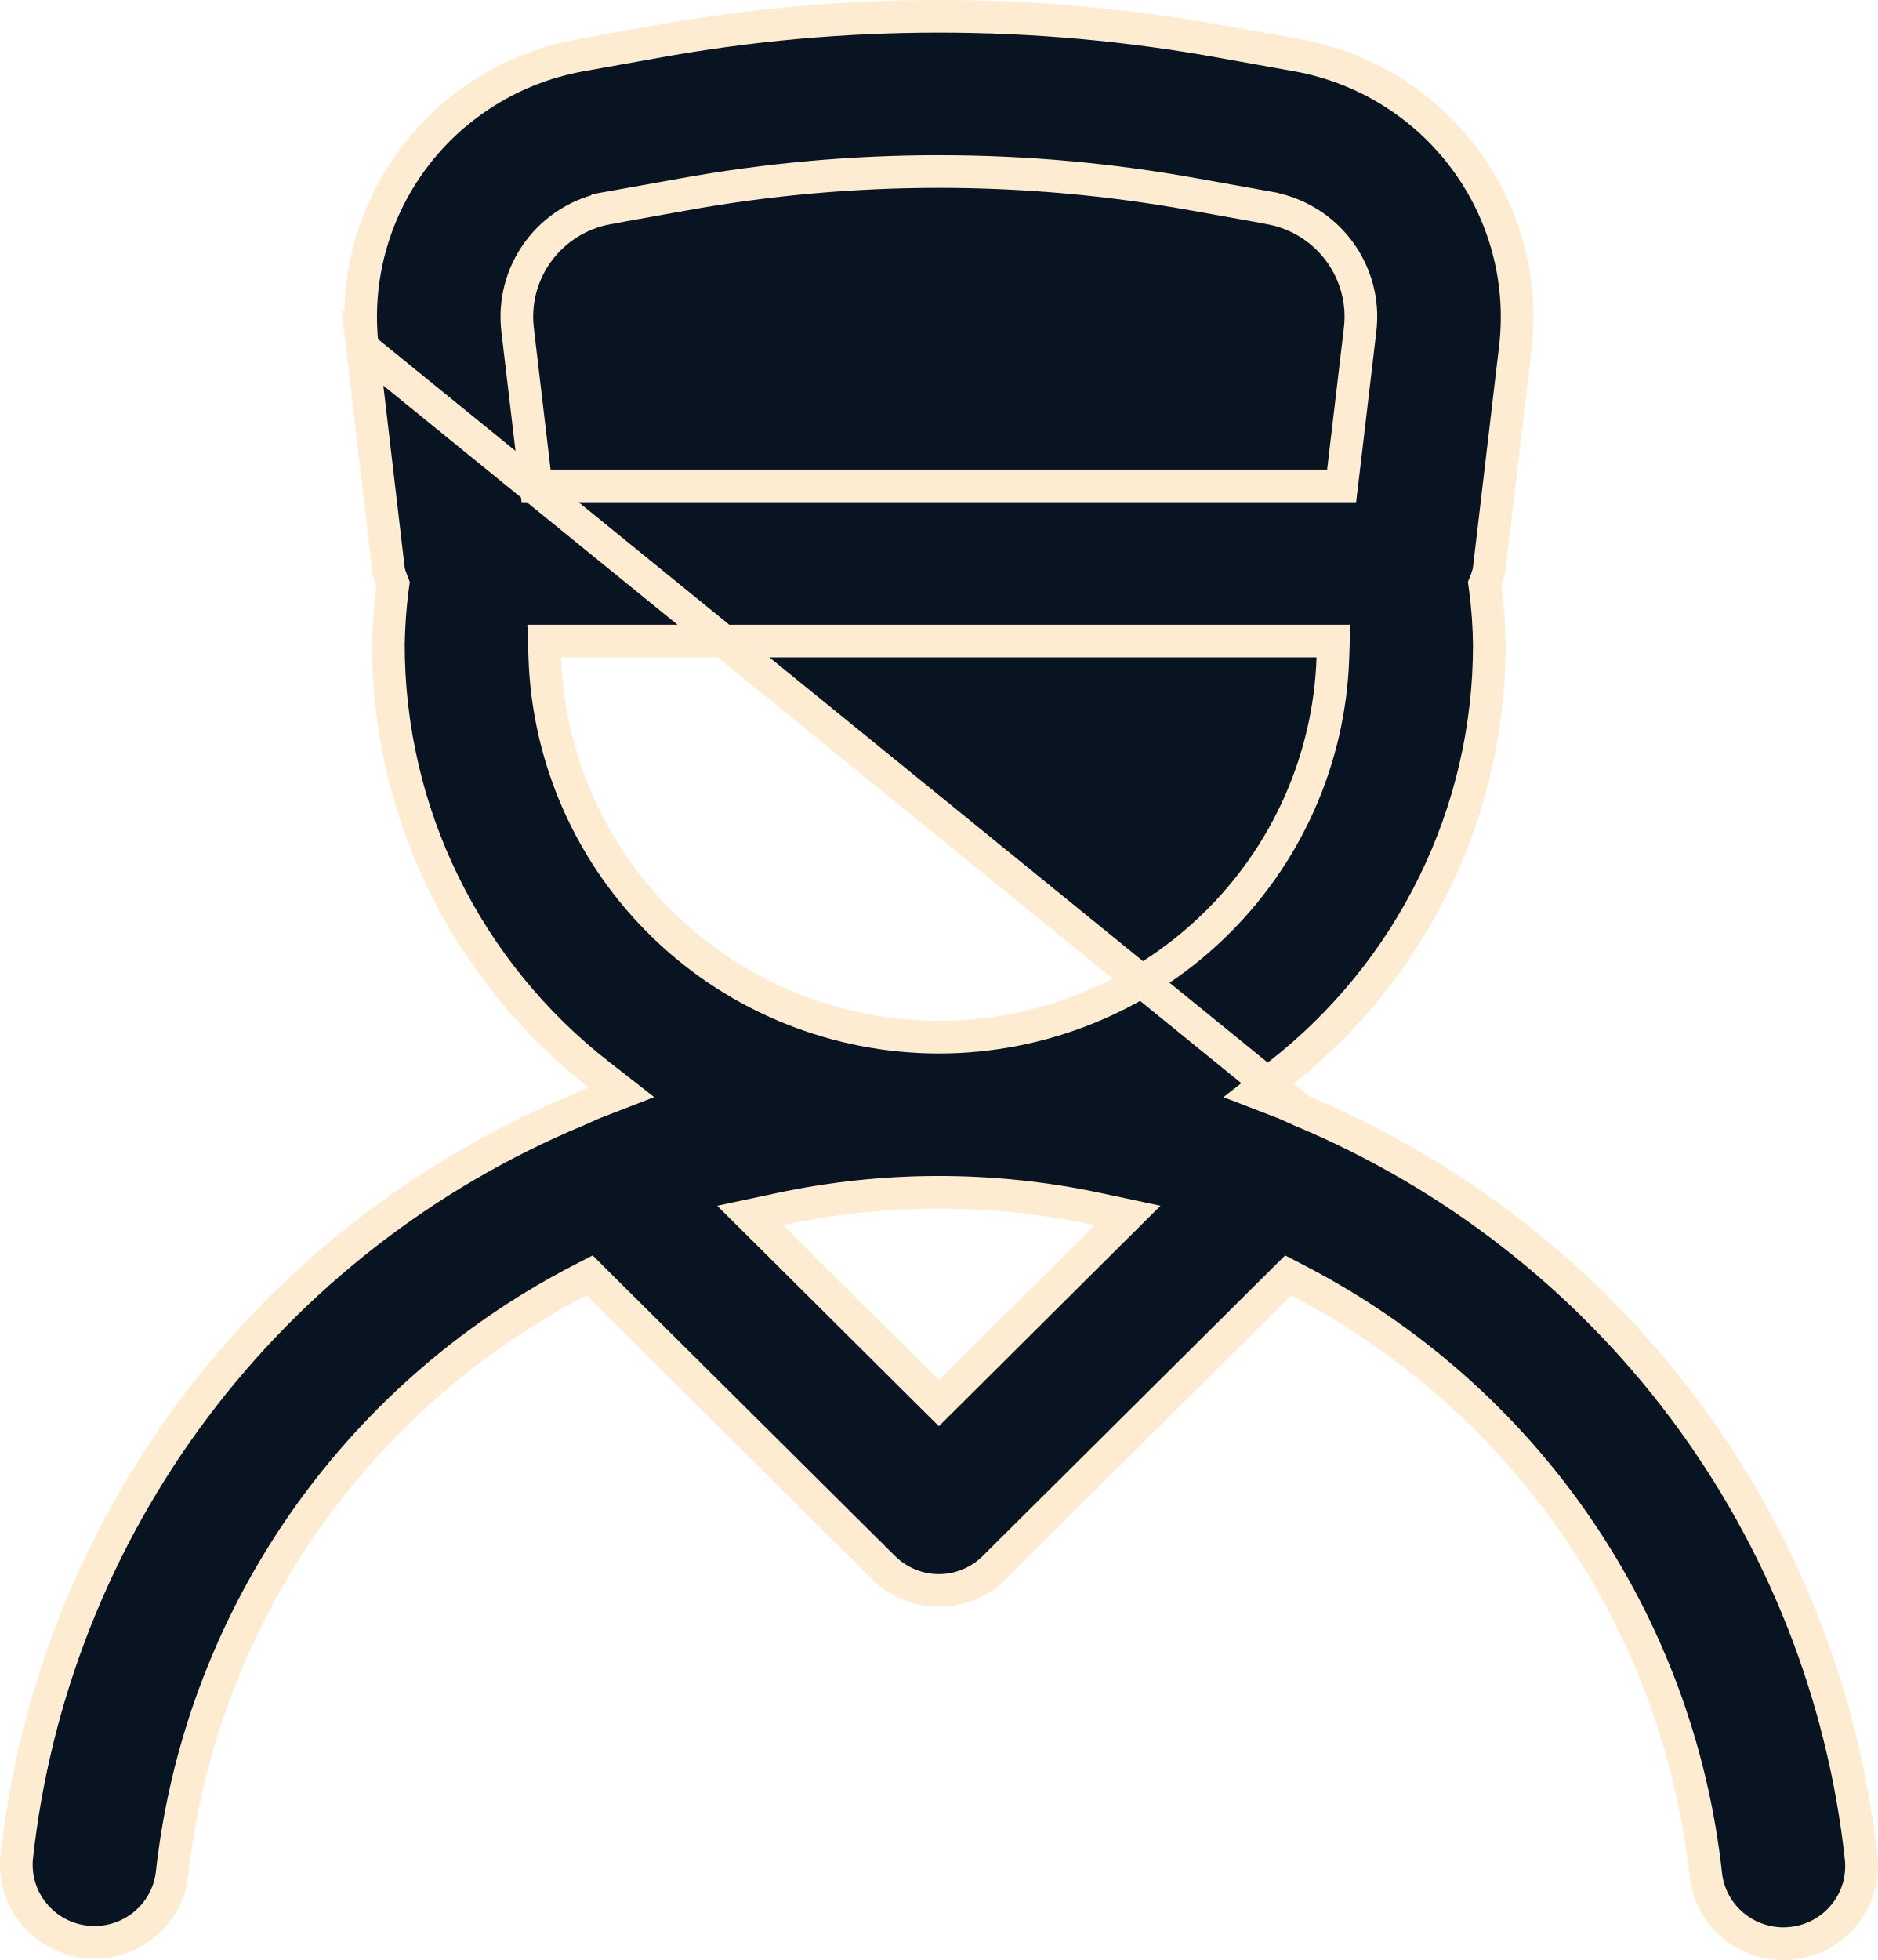
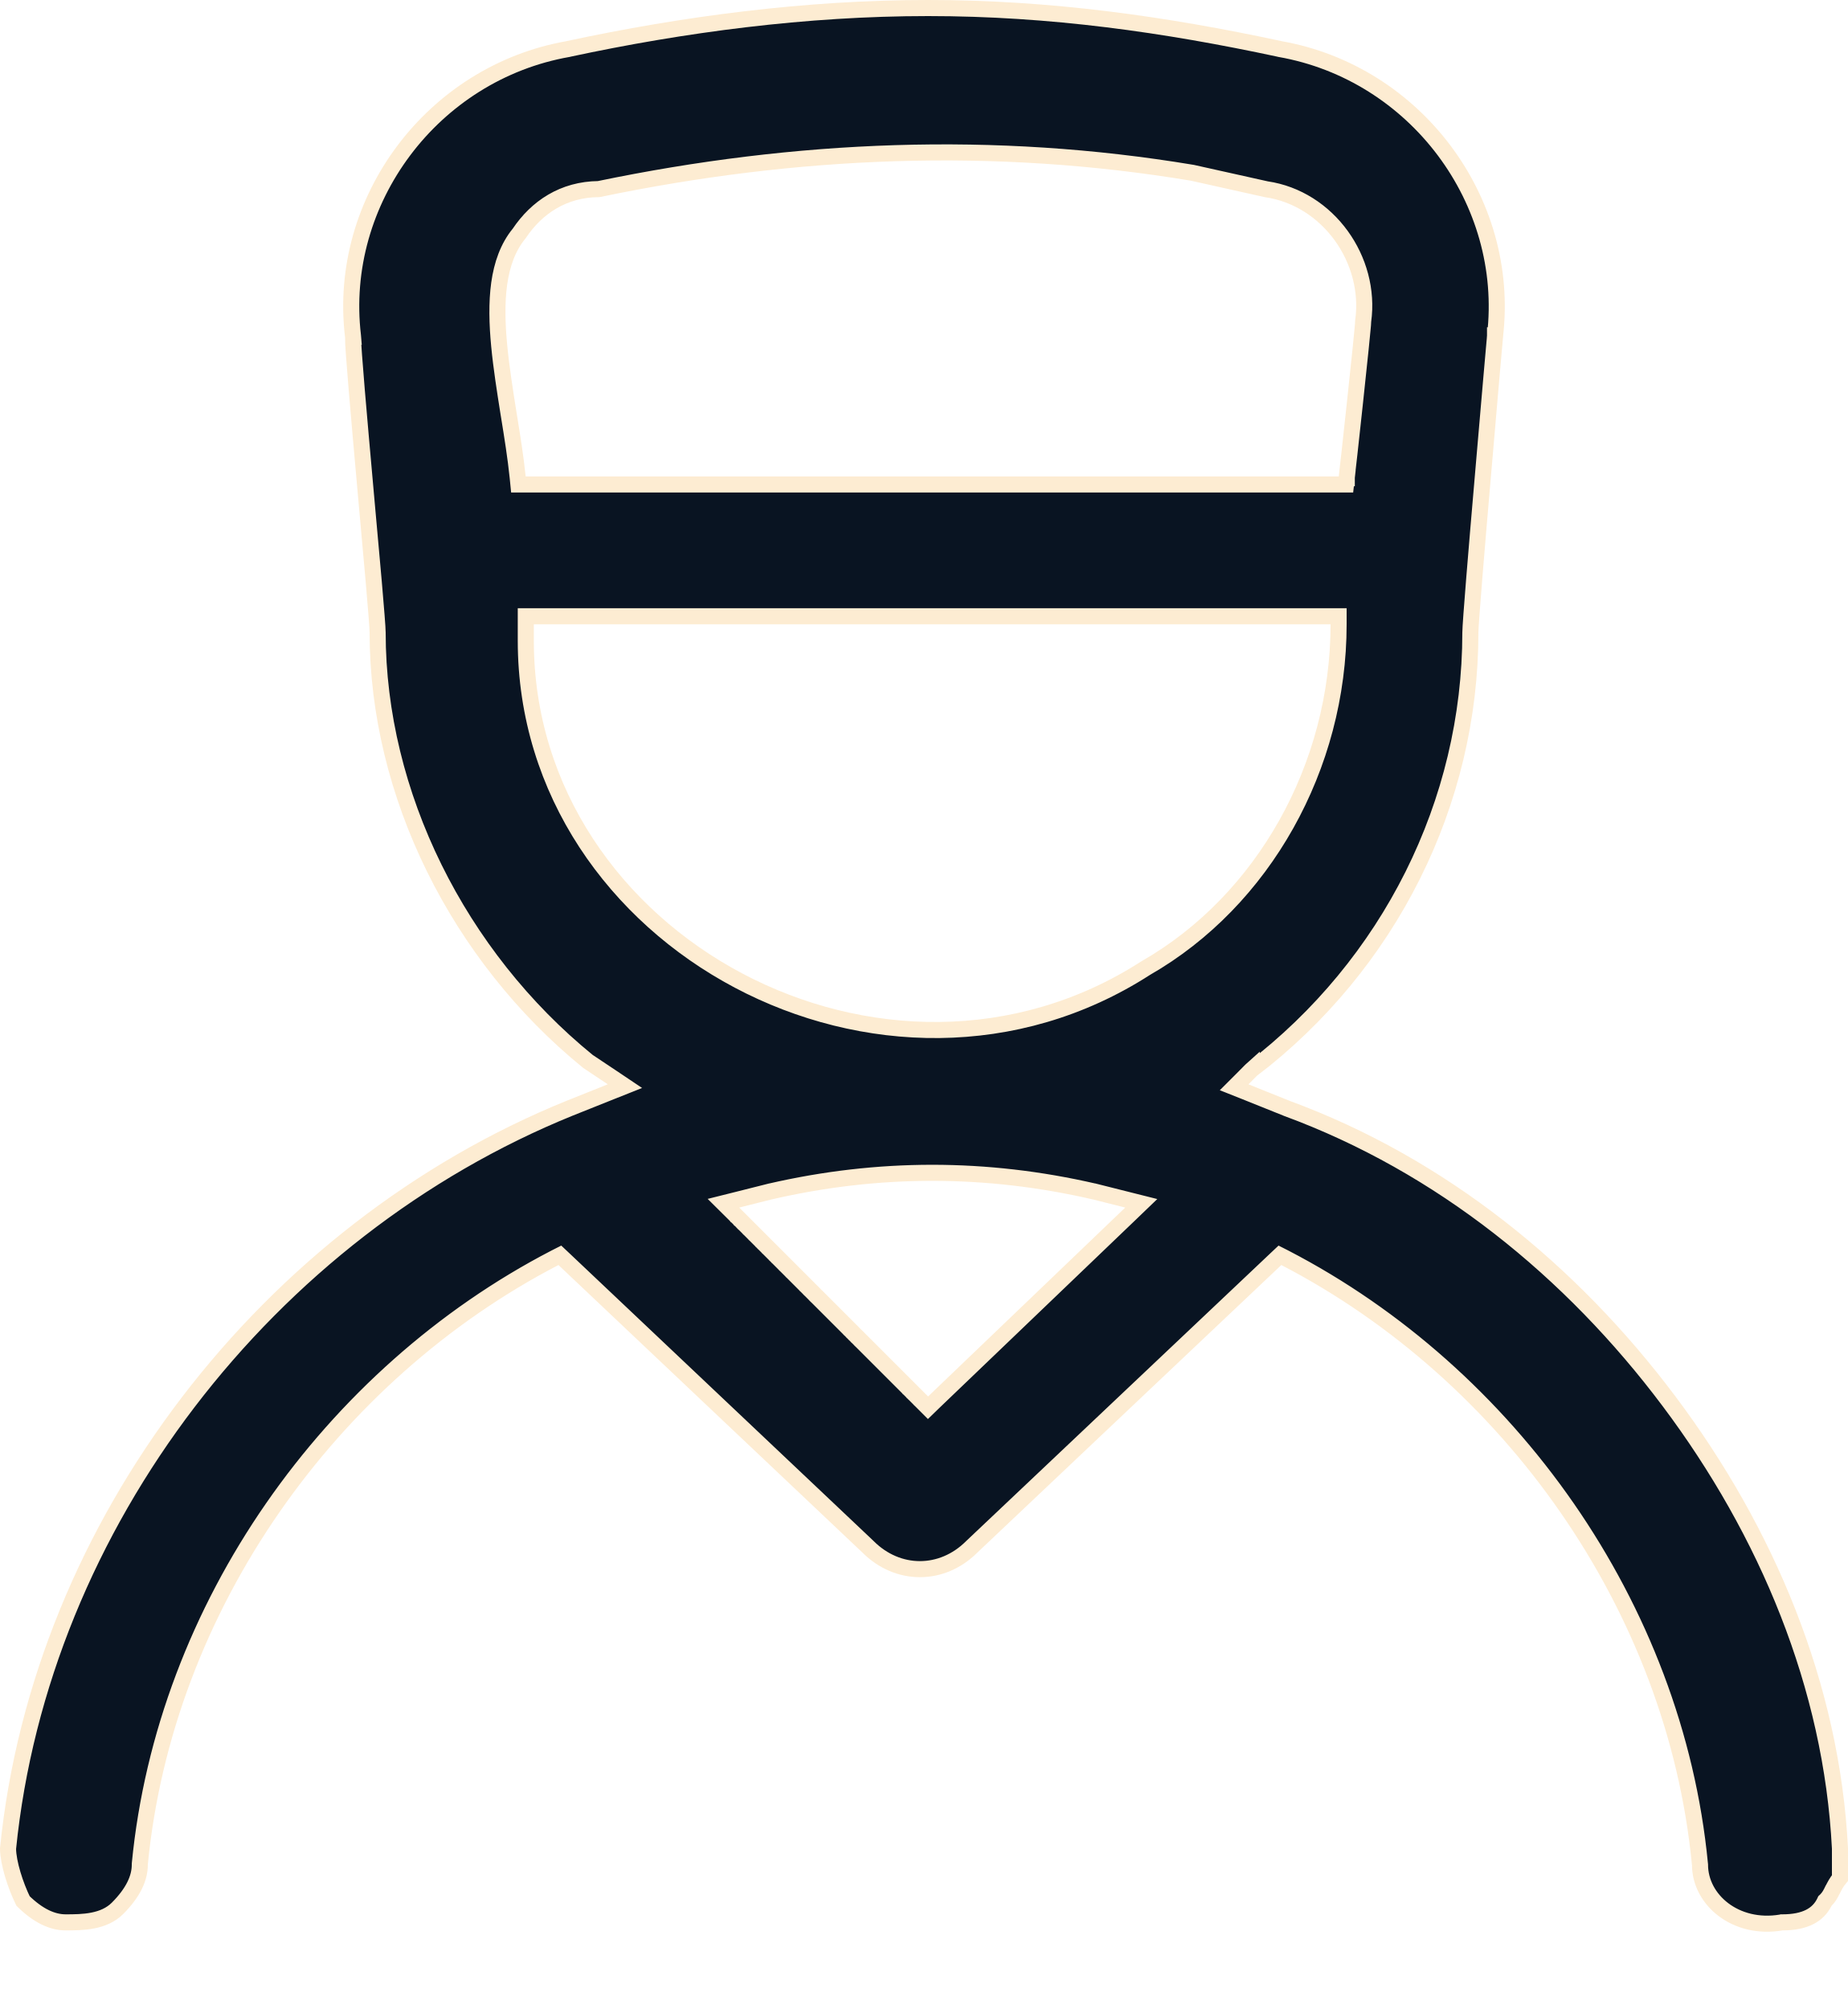
- <svg xmlns="http://www.w3.org/2000/svg" width="23" height="24" viewBox="0 0 23 24" fill="none">
-   <path d="M15.932 13.598L15.932 13.598C17.794 14.376 19.412 15.634 20.619 17.243C21.825 18.852 22.576 20.752 22.794 22.746L22.794 22.747C22.808 22.87 22.797 22.996 22.762 23.116C22.727 23.235 22.668 23.347 22.59 23.444C22.511 23.542 22.414 23.623 22.303 23.683C22.193 23.743 22.072 23.781 21.947 23.794C21.911 23.798 21.876 23.8 21.841 23.8C21.605 23.799 21.378 23.712 21.203 23.556C21.028 23.4 20.917 23.185 20.892 22.953C20.725 21.427 20.183 19.966 19.314 18.698C18.445 17.431 17.274 16.396 15.907 15.684L15.778 15.617L15.674 15.72L12.176 19.196C11.997 19.374 11.753 19.475 11.499 19.475C11.245 19.475 11.002 19.374 10.822 19.196L7.324 15.72L7.221 15.617L7.091 15.684C5.724 16.396 4.554 17.431 3.684 18.698C2.815 19.966 2.273 21.426 2.107 22.951C2.076 23.198 1.948 23.423 1.752 23.578C1.554 23.733 1.303 23.805 1.053 23.778C0.803 23.751 0.573 23.627 0.415 23.433C0.256 23.24 0.181 22.993 0.204 22.745C0.422 20.751 1.173 18.851 2.379 17.243C3.585 15.635 5.203 14.376 7.063 13.599L7.068 13.597L7.068 13.597L7.072 13.595C7.113 13.578 7.144 13.563 7.173 13.55C7.209 13.533 7.242 13.518 7.284 13.502L7.612 13.375L7.334 13.158C6.532 12.533 5.883 11.734 5.436 10.823C4.99 9.913 4.758 8.913 4.757 7.901C4.76 7.667 4.777 7.433 4.807 7.201L4.814 7.15L4.795 7.101C4.781 7.067 4.77 7.033 4.761 6.998L4.439 4.255L15.932 13.598ZM15.932 13.598L15.931 13.597L15.926 13.595L15.926 13.595C15.886 13.578 15.854 13.563 15.826 13.55C15.789 13.533 15.757 13.518 15.715 13.502L15.386 13.375L15.664 13.158C16.467 12.533 17.116 11.734 17.562 10.823C18.009 9.913 18.241 8.913 18.241 7.901C18.239 7.667 18.222 7.433 18.191 7.201L18.184 7.15L18.203 7.102C18.216 7.069 18.227 7.034 18.236 6.999L18.56 4.255C18.655 3.435 18.434 2.609 17.939 1.945C17.445 1.281 16.715 0.828 15.897 0.678C15.897 0.678 15.897 0.678 15.897 0.678L14.983 0.514L14.983 0.514C12.68 0.095 10.32 0.095 8.016 0.514L8.016 0.514L7.101 0.678C7.101 0.678 7.101 0.678 7.101 0.678C6.283 0.828 5.553 1.281 5.059 1.945C4.565 2.609 4.343 3.435 4.439 4.255L15.932 13.598ZM6.339 4.032L6.339 4.033L6.545 5.774L6.566 5.95H6.744H16.255H16.432L16.453 5.774L16.659 4.033L16.659 4.032C16.699 3.691 16.606 3.348 16.401 3.073C16.196 2.797 15.893 2.61 15.555 2.548L15.554 2.547L14.64 2.383C14.64 2.383 14.64 2.383 14.64 2.383C12.563 2.006 10.435 2.006 8.358 2.383C8.358 2.383 8.358 2.383 8.358 2.383L7.444 2.547L7.444 2.548C7.105 2.61 6.802 2.797 6.597 3.073C6.392 3.348 6.3 3.691 6.339 4.032ZM11.358 17.042L11.499 17.182L11.64 17.042L13.549 15.143L13.811 14.883L13.45 14.806C12.164 14.531 10.834 14.531 9.548 14.806L9.187 14.883L9.449 15.143L11.358 17.042ZM11.499 12.7L11.499 12.7C12.752 12.699 13.955 12.214 14.855 11.348C15.756 10.482 16.283 9.302 16.325 8.057L16.332 7.85H16.125H6.873H6.666L6.673 8.057C6.716 9.302 7.243 10.482 8.143 11.348C9.043 12.214 10.246 12.699 11.499 12.7Z" fill="#091422" stroke="#FDECD2" stroke-width="0.4" />
+ <svg xmlns="http://www.w3.org/2000/svg" width="23" height="25" viewBox="0 0 23 25" fill="none">
+   <path d="M16.012 13.791L16.012 13.791L16.014 13.792C17.936 14.499 19.556 15.815 20.773 17.438C21.99 19.06 22.798 20.983 22.9 23.003V23.004V23.005V23.006V23.007V23.008V23.009V23.011V23.012V23.013V23.014V23.015V23.017V23.018V23.019V23.02V23.021V23.022V23.023V23.025V23.026V23.027V23.028V23.029V23.03V23.032V23.033V23.034V23.035V23.036V23.037V23.038V23.039V23.041V23.042V23.043V23.044V23.045V23.046V23.047V23.048V23.049V23.05V23.052V23.053V23.054V23.055V23.056V23.057V23.058V23.059V23.06V23.061V23.062V23.064V23.065V23.066V23.067V23.068V23.069V23.07V23.071V23.072V23.073V23.074V23.075V23.076V23.077V23.078V23.079V23.081V23.081V23.083V23.084V23.085V23.086V23.087V23.088V23.089V23.09V23.091V23.092V23.093V23.094V23.095V23.096V23.097V23.098V23.099V23.1V23.101V23.102V23.103V23.104V23.105V23.106V23.107V23.108V23.109V23.11V23.111V23.112V23.113V23.114V23.115V23.116V23.117V23.118V23.119V23.12V23.121V23.122V23.122V23.123V23.124V23.125V23.126V23.127V23.128V23.129V23.13V23.131V23.132V23.133V23.134V23.135V23.136V23.137V23.138V23.139V23.14V23.14V23.141V23.142V23.143V23.144V23.145V23.146V23.147V23.148V23.149V23.15V23.151V23.151V23.152V23.153V23.154V23.155V23.156V23.157V23.158V23.159V23.16V23.16V23.161V23.162V23.163V23.164V23.165V23.166V23.167V23.168V23.168V23.169V23.17V23.171V23.172V23.173V23.174V23.174V23.175V23.176V23.177V23.178V23.179V23.18V23.18V23.181V23.182V23.183V23.184V23.185V23.186V23.186V23.187V23.188V23.189V23.19V23.191V23.191V23.192V23.193V23.194V23.195V23.196V23.196V23.197V23.198V23.199V23.2V23.201V23.201V23.202V23.203V23.204V23.205V23.205V23.206V23.207V23.208V23.209V23.209V23.21V23.211V23.212V23.213V23.213V23.214V23.215V23.216V23.217V23.217V23.218V23.219V23.22V23.221V23.221V23.222V23.223V23.224V23.224V23.225V23.226V23.227V23.228V23.228V23.229V23.23V23.231V23.231V23.232V23.233V23.234V23.235V23.235V23.236V23.237V23.238V23.238V23.239V23.24V23.241V23.241V23.242V23.243V23.244V23.244V23.245V23.246V23.247V23.247V23.248V23.249V23.25V23.25V23.251V23.252V23.252V23.253V23.254V23.255V23.255V23.256V23.257V23.258V23.258V23.259V23.26V23.26V23.261V23.262V23.263V23.263V23.264V23.265V23.265V23.266V23.267V23.268V23.268V23.269V23.27V23.27V23.271V23.272V23.273V23.273V23.274V23.275V23.275V23.276V23.277V23.277V23.278V23.279V23.279V23.28V23.281V23.282V23.282V23.283V23.284V23.284V23.285V23.286V23.286V23.287V23.288V23.288V23.289V23.29V23.291V23.291V23.292V23.293V23.293V23.294V23.295V23.295V23.296V23.297V23.297V23.298V23.299V23.299V23.3V23.301V23.301V23.302V23.303V23.303V23.304V23.305V23.305V23.306V23.307V23.307V23.308V23.309V23.309V23.31V23.311V23.311V23.312V23.313V23.313V23.314V23.314V23.315V23.316V23.317V23.317V23.318V23.318V23.319V23.32V23.32V23.321V23.322V23.322V23.323V23.324V23.324V23.325V23.326V23.326V23.327V23.327V23.328V23.329V23.329V23.33V23.331V23.331V23.332V23.332V23.333V23.334V23.334V23.335V23.336V23.336V23.337V23.338V23.338V23.339V23.34V23.34V23.341V23.341V23.342V23.343V23.343V23.344V23.345V23.345V23.346V23.346V23.347V23.348V23.348V23.349V23.349V23.35V23.351V23.351V23.352V23.353V23.353V23.354V23.354V23.355V23.356V23.356V23.357V23.358V23.358V23.359V23.359V23.36V23.361V23.361V23.362V23.362V23.363V23.364V23.364V23.365V23.366V23.366V23.367V23.367V23.368V23.369V23.369V23.37V23.37C22.856 23.422 22.831 23.473 22.81 23.515L22.808 23.517C22.783 23.569 22.763 23.606 22.725 23.645L22.713 23.656L22.706 23.671C22.627 23.83 22.466 23.922 22.182 23.922H22.174L22.166 23.924C21.601 24.018 21.158 23.642 21.158 23.204H21.158L21.157 23.195C20.847 19.99 18.781 17.099 15.993 15.653L15.93 15.621L15.878 15.67L12.096 19.247L12.096 19.247L12.094 19.249C11.724 19.619 11.174 19.619 10.804 19.249L10.802 19.247L7.02 15.67L6.968 15.621L6.905 15.653C4.117 17.099 2.051 19.99 1.74 23.195L1.74 23.195V23.204C1.74 23.373 1.656 23.553 1.463 23.747C1.292 23.918 1.03 23.922 0.818 23.922C0.653 23.922 0.476 23.842 0.287 23.656C0.191 23.46 0.102 23.182 0.1 23.005C0.507 18.956 3.343 15.31 7.091 13.79C7.091 13.79 7.091 13.79 7.091 13.79L7.602 13.586L7.778 13.516L7.62 13.41L7.317 13.208C5.706 11.897 4.7 9.882 4.7 7.871C4.7 7.814 4.68 7.571 4.652 7.244C4.629 6.98 4.6 6.656 4.569 6.319C4.562 6.233 4.554 6.147 4.546 6.061C4.469 5.2 4.393 4.339 4.393 4.191H4.394L4.393 4.179C4.194 2.495 5.384 0.907 7.071 0.61L7.071 0.61L7.074 0.609C8.5 0.303 10.026 0.1 11.551 0.1C13.075 0.1 14.499 0.303 15.926 0.609L15.926 0.609L15.929 0.61C17.616 0.907 18.805 2.495 18.607 4.179L18.607 4.179L18.607 4.182L18.707 4.191L18.607 4.182L18.607 4.182L18.607 4.183L18.607 4.185L18.606 4.192L18.604 4.221L18.594 4.332L18.559 4.729C18.53 5.058 18.492 5.499 18.454 5.946C18.415 6.393 18.377 6.847 18.348 7.202C18.32 7.553 18.3 7.815 18.3 7.871C18.3 9.986 17.293 12.001 15.579 13.312L15.579 13.311L15.569 13.32L15.467 13.423L15.36 13.53L15.501 13.586L16.012 13.791ZM16.662 5.929L16.762 5.94L16.762 5.94L16.762 5.94L16.762 5.939L16.762 5.935L16.764 5.919L16.77 5.861L16.794 5.651C16.813 5.477 16.838 5.243 16.864 5.007C16.889 4.77 16.915 4.531 16.934 4.343C16.944 4.25 16.952 4.169 16.957 4.109C16.962 4.059 16.966 4.017 16.966 3.995C17.072 3.231 16.529 2.467 15.76 2.355L14.844 2.151L14.844 2.151L14.839 2.15C12.375 1.74 9.912 1.842 7.452 2.353C7.011 2.357 6.68 2.58 6.462 2.905C6.321 3.076 6.246 3.293 6.213 3.529C6.18 3.767 6.187 4.031 6.213 4.303C6.239 4.575 6.284 4.859 6.328 5.137L6.332 5.161C6.376 5.431 6.418 5.694 6.443 5.939L6.452 6.029H6.542H16.662H16.752L16.762 5.94L16.662 5.929ZM6.644 7.669H6.544V7.769V7.973C6.544 11.735 11.028 14.129 14.261 12.046C15.724 11.208 16.66 9.539 16.66 7.769V7.669H16.56H6.644ZM11.48 17.448L11.55 17.518L11.62 17.45L14.074 15.099L14.204 14.974L14.029 14.93L13.62 14.827L13.62 14.827L13.618 14.827C12.274 14.517 10.93 14.517 9.586 14.827L9.586 14.827L9.585 14.827L9.176 14.93L9.004 14.973L9.129 15.097L9.131 15.099L9.133 15.101L9.135 15.103L9.137 15.105L9.139 15.107L9.141 15.109L9.143 15.111L9.145 15.113L9.147 15.115L9.149 15.117L9.151 15.119L9.153 15.121L9.155 15.123L9.158 15.126L9.16 15.128L9.162 15.13L9.164 15.133L9.167 15.135L9.169 15.137L9.172 15.14L9.174 15.142L9.177 15.145L9.179 15.147L9.182 15.15L9.184 15.152L9.187 15.155L9.189 15.157L9.192 15.16L9.195 15.163L9.197 15.165L9.2 15.168L9.203 15.171L9.206 15.174L9.208 15.177L9.211 15.179L9.214 15.182L9.217 15.185L9.22 15.188L9.223 15.191L9.226 15.194L9.229 15.197L9.232 15.2L9.235 15.203L9.238 15.206L9.241 15.21L9.245 15.213L9.248 15.216L9.251 15.219L9.254 15.222L9.257 15.226L9.261 15.229L9.264 15.232L9.267 15.235L9.271 15.239L9.274 15.242L9.278 15.246L9.281 15.249L9.284 15.252L9.288 15.256L9.291 15.259L9.295 15.263L9.299 15.267L9.302 15.27L9.306 15.274L9.309 15.277L9.313 15.281L9.317 15.285L9.32 15.289L9.324 15.292L9.328 15.296L9.332 15.3L9.336 15.304L9.339 15.307L9.343 15.311L9.347 15.315L9.351 15.319L9.355 15.323L9.359 15.327L9.363 15.331L9.367 15.335L9.371 15.339L9.375 15.343L9.379 15.347L9.383 15.351L9.387 15.355L9.391 15.36L9.396 15.364L9.4 15.368L9.404 15.372L9.408 15.376L9.412 15.38L9.417 15.385L9.421 15.389L9.425 15.393L9.43 15.398L9.434 15.402L9.438 15.406L9.443 15.411L9.447 15.415L9.451 15.419L9.456 15.424L9.46 15.428L9.465 15.433L9.469 15.437L9.474 15.442L9.478 15.447L9.483 15.451L9.488 15.456L9.492 15.46L9.497 15.465L9.501 15.47L9.506 15.474L9.511 15.479L9.515 15.483L9.52 15.488L9.525 15.493L9.53 15.498L9.534 15.502L9.539 15.507L9.544 15.512L9.549 15.517L9.554 15.522L9.558 15.527L9.563 15.531L9.568 15.536L9.573 15.541L9.578 15.546L9.583 15.551L9.588 15.556L9.593 15.561L9.598 15.566L9.603 15.571L9.608 15.576L9.613 15.581L9.618 15.586L9.623 15.591L9.628 15.596L9.633 15.601L9.638 15.606L9.643 15.611L9.648 15.617L9.654 15.622L9.659 15.627L9.664 15.632L9.669 15.637L9.674 15.643L9.68 15.648L9.685 15.653L9.69 15.658L9.695 15.663L9.701 15.669L9.706 15.674L9.711 15.679L9.717 15.685L9.722 15.69L9.727 15.695L9.733 15.701L9.738 15.706L9.743 15.711L9.749 15.717L9.754 15.722L9.76 15.728L9.765 15.733L9.77 15.739L9.776 15.744L9.781 15.749L9.787 15.755L9.792 15.76L9.798 15.766L9.803 15.771L9.809 15.777L9.814 15.782L9.82 15.788L9.825 15.793L9.831 15.799L9.837 15.805L9.842 15.81L9.848 15.816L9.853 15.822L9.859 15.827L9.865 15.833L9.87 15.838L9.876 15.844L9.882 15.85L9.887 15.855L9.893 15.861L9.899 15.867L9.904 15.872L9.91 15.878L9.916 15.884L9.921 15.889L9.927 15.895L9.933 15.901L9.939 15.907L9.944 15.912L9.95 15.918L9.956 15.924L9.962 15.93L9.967 15.935L9.973 15.941L9.979 15.947L9.985 15.953L9.991 15.959L9.996 15.964L10.002 15.97L10.008 15.976L10.014 15.982L10.02 15.988L10.025 15.994L10.031 15.999L10.037 16.005L10.043 16.011L10.049 16.017L10.055 16.023L10.061 16.029L10.067 16.035L10.072 16.041L10.078 16.047L10.084 16.052L10.09 16.058L10.096 16.064L10.102 16.07L10.114 16.082L10.12 16.088L10.126 16.094L10.138 16.106L10.143 16.112L10.149 16.118L10.161 16.13L10.167 16.135L10.173 16.141L10.185 16.153L10.191 16.159L10.197 16.165L10.203 16.171L10.209 16.177L10.215 16.183L10.221 16.189L10.227 16.195L10.233 16.201L10.239 16.207L10.245 16.213L10.251 16.219L10.257 16.225L10.263 16.231L10.269 16.237L10.281 16.249L10.287 16.255L10.293 16.261L10.299 16.267L10.305 16.273L10.311 16.279L10.317 16.285L10.323 16.291L10.329 16.297L10.335 16.303L10.341 16.309L10.353 16.321L10.359 16.327L10.365 16.333L10.371 16.339L10.377 16.345L10.383 16.351L10.389 16.357L10.401 16.369L10.425 16.393L10.43 16.398L10.436 16.404L10.442 16.41L10.448 16.416L10.454 16.422L10.46 16.428L10.466 16.434L10.472 16.44L10.484 16.452L10.496 16.464L10.502 16.47L10.508 16.476L10.514 16.482L10.52 16.488L10.531 16.499L10.537 16.505L10.543 16.511L10.549 16.517L10.555 16.523L10.567 16.535L10.572 16.541L10.578 16.546L10.584 16.552L10.59 16.558L10.596 16.564L10.602 16.57L10.607 16.576L10.613 16.581L10.636 16.605L10.66 16.628L10.665 16.634L10.671 16.639L10.677 16.645L10.683 16.651L10.694 16.662L10.7 16.668L10.705 16.674L10.728 16.696L10.739 16.707L10.745 16.713L10.751 16.719L10.756 16.724L10.762 16.73L10.773 16.741L10.784 16.752L10.795 16.763L10.817 16.785L10.823 16.791L10.828 16.796L10.839 16.807L10.845 16.813L10.85 16.818L10.856 16.824L10.861 16.829L10.866 16.834L10.872 16.84L10.877 16.845L10.883 16.851L10.888 16.856L10.893 16.861L10.904 16.872L10.909 16.877L10.914 16.882L10.92 16.888L10.925 16.893L10.935 16.903L10.941 16.909L10.946 16.914L10.951 16.919L10.956 16.924L10.961 16.929L10.966 16.934L10.972 16.94L10.977 16.945L10.982 16.95L10.987 16.955L11.007 16.975L11.017 16.985L11.022 16.99L11.027 16.995L11.304 17.272L11.307 17.276L11.311 17.279L11.315 17.283L11.318 17.286L11.322 17.29L11.325 17.293L11.332 17.3L11.336 17.304L11.339 17.307L11.342 17.31L11.346 17.314L11.349 17.317L11.352 17.32L11.355 17.324L11.359 17.327L11.371 17.34L11.378 17.346L11.384 17.352L11.396 17.364L11.401 17.369L11.404 17.372L11.407 17.375L11.428 17.396L11.438 17.406L11.447 17.416L11.457 17.425L11.461 17.429L11.463 17.431L11.465 17.433L11.467 17.435L11.469 17.437L11.471 17.439L11.473 17.441L11.475 17.443L11.477 17.445L11.48 17.448Z" fill="#091422" stroke="#FDECD2" stroke-width="0.2" />
</svg>
